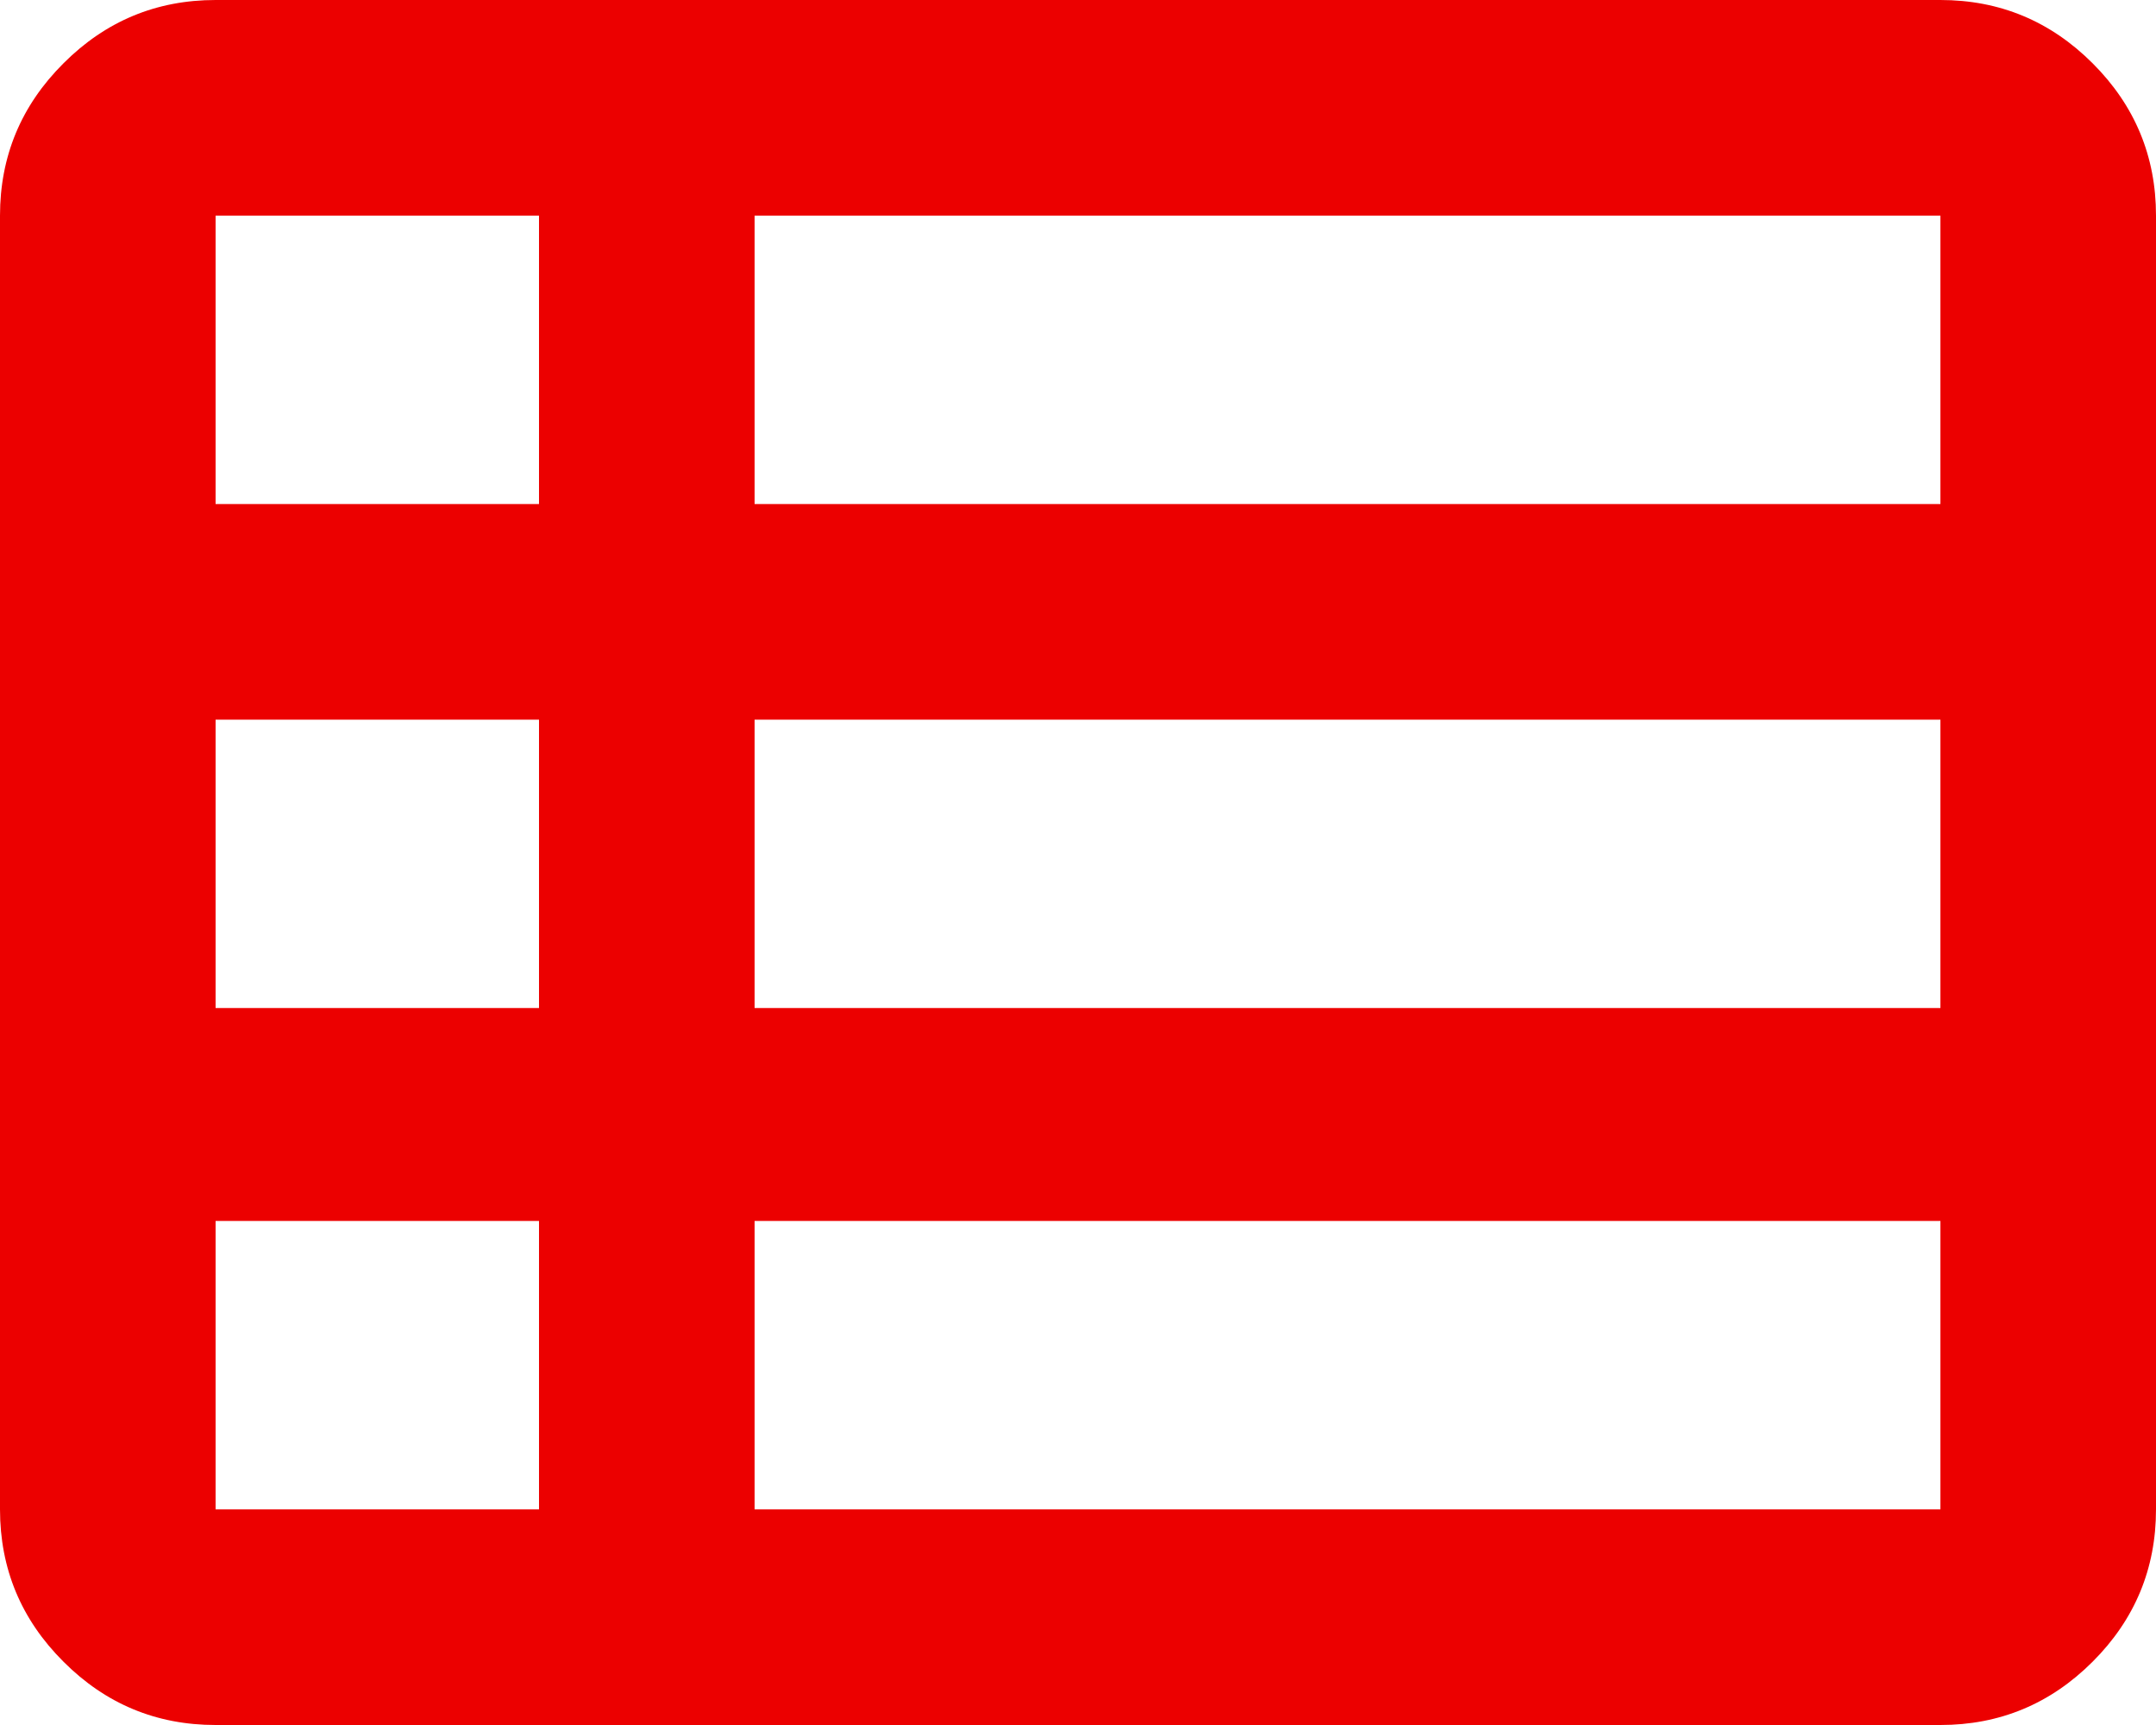
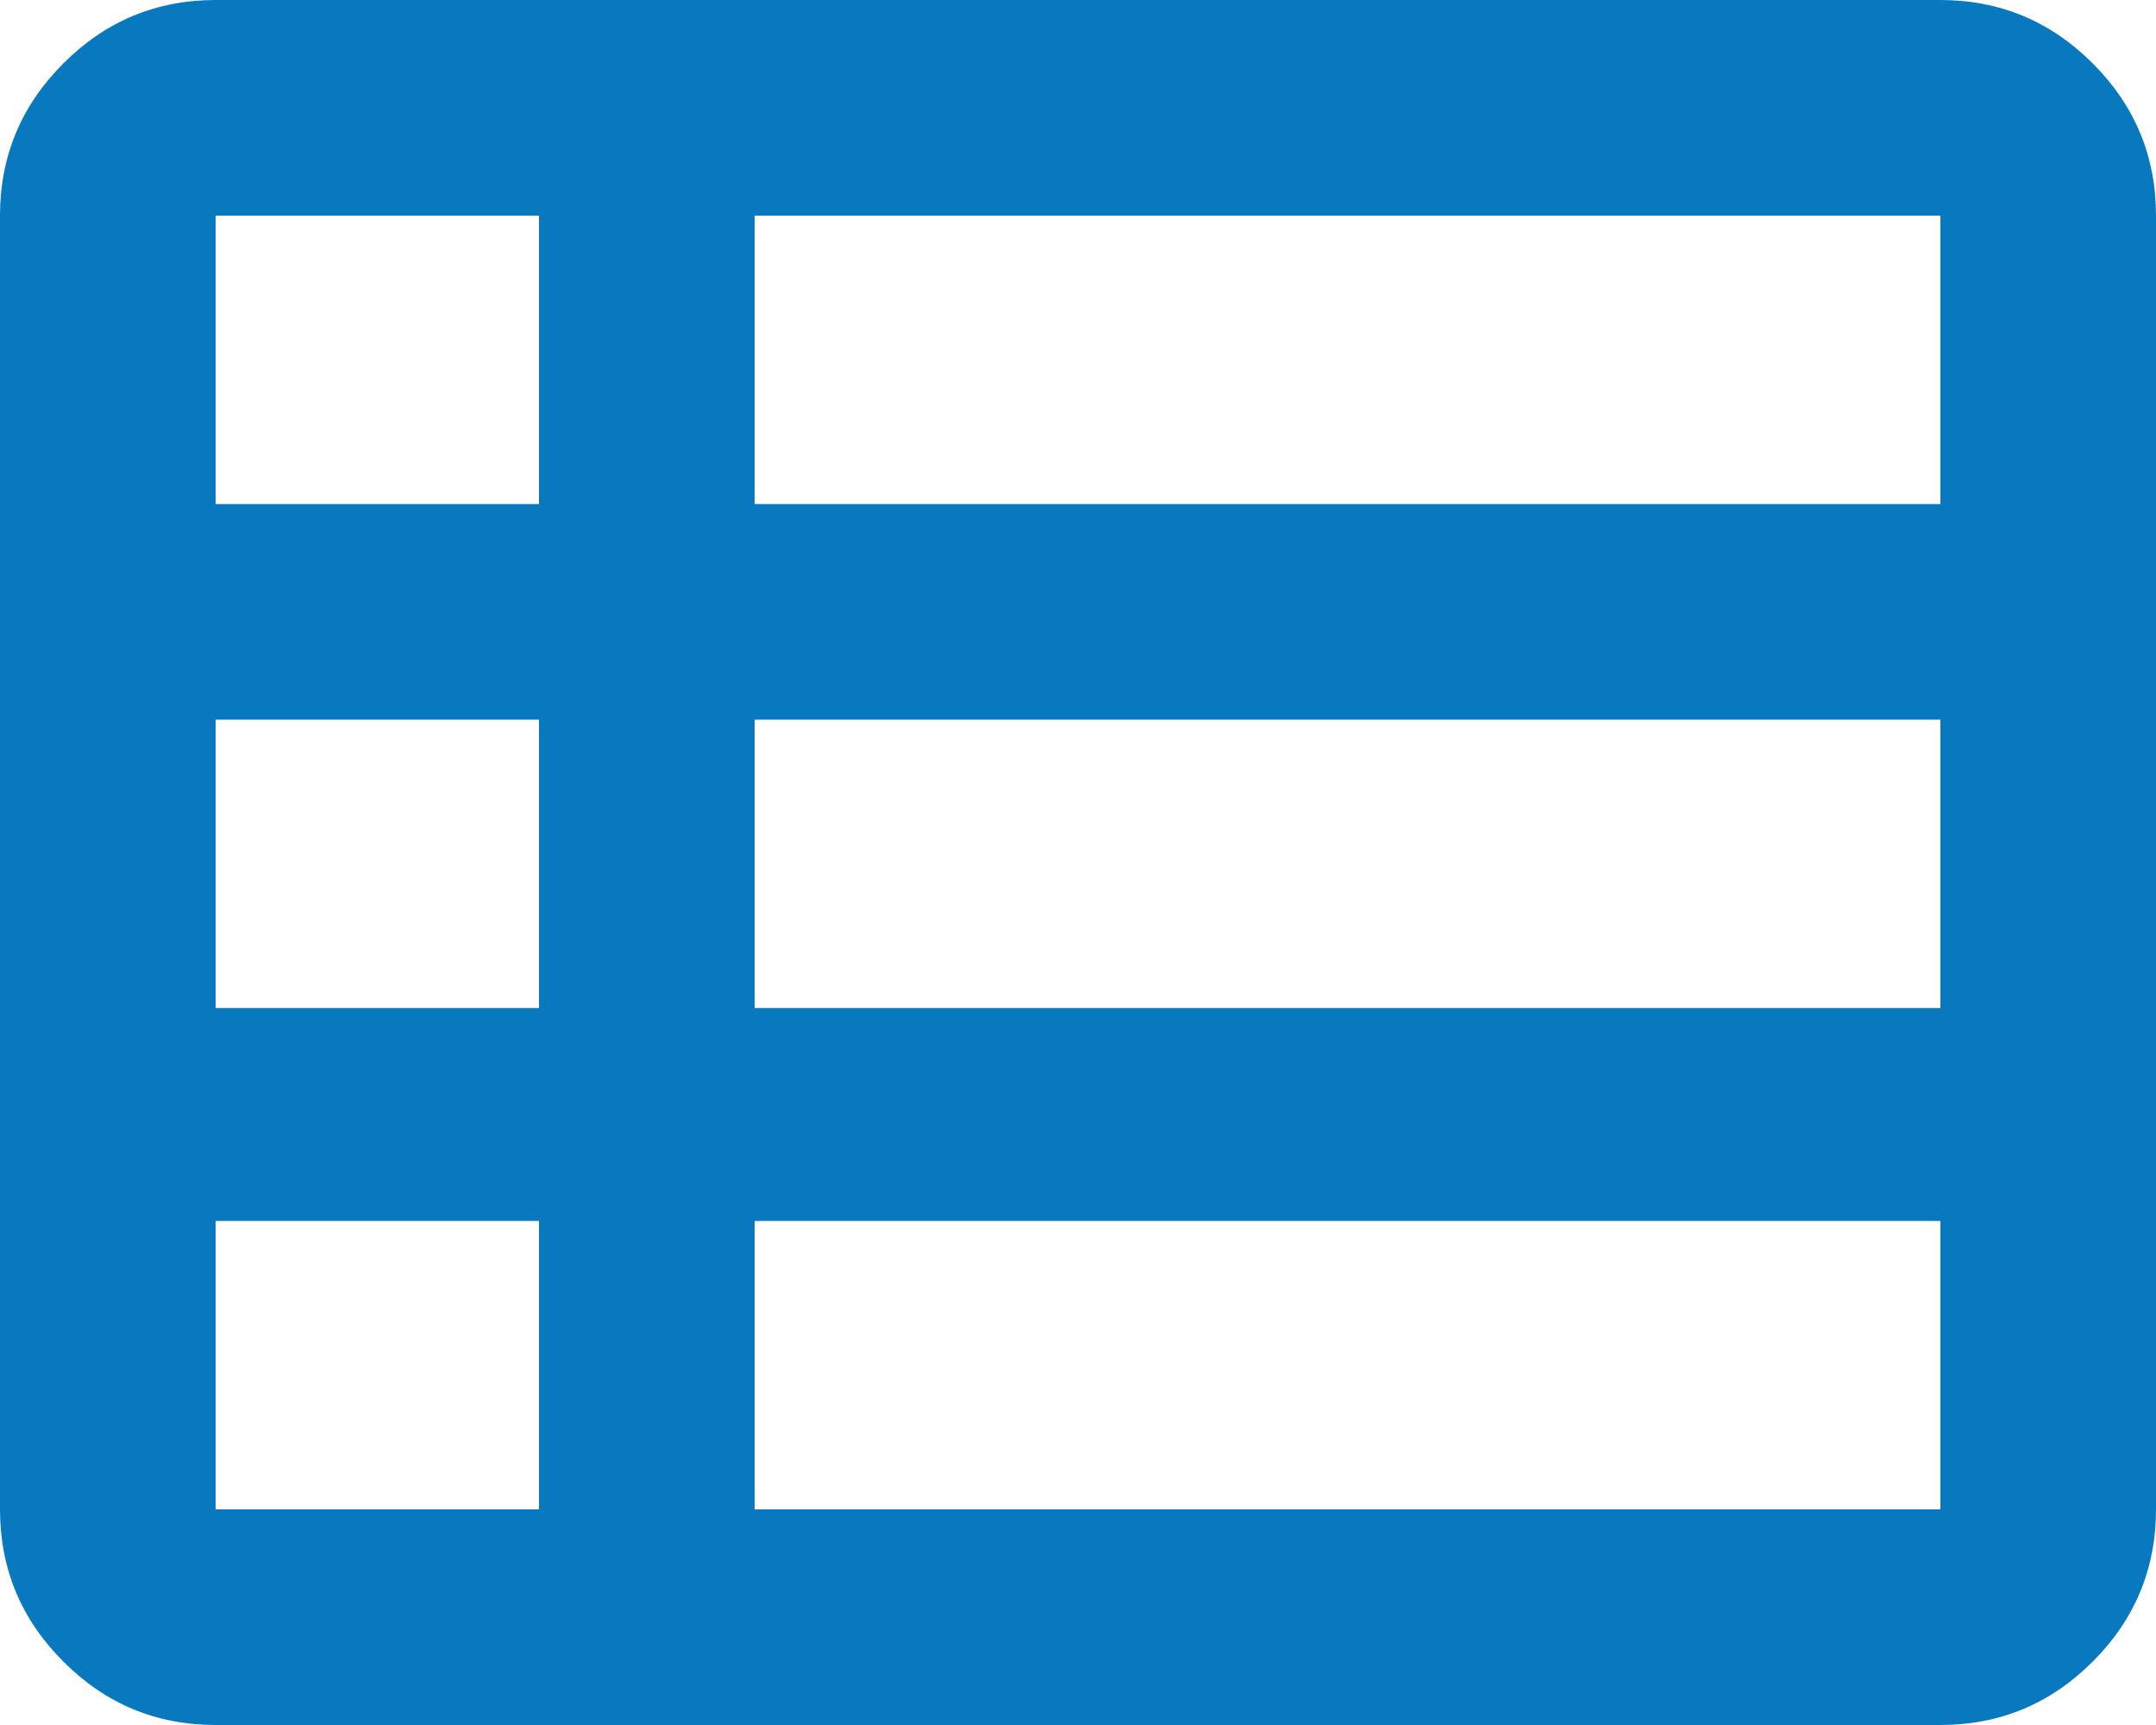
<svg xmlns="http://www.w3.org/2000/svg" width="20" height="16" viewBox="0 0 20 16" fill="none">
-   <path d="M7 14H18V11.325H7V14ZM2 4.675H5V2H2V4.675ZM2 9.35H5V6.675H2V9.35ZM2 14H5V11.325H2V14ZM7 9.35H18V6.675H7V9.35ZM7 4.675H18V2H7V4.675ZM2 16C1.45 16 0.979 15.804 0.588 15.412C0.196 15.021 0 14.55 0 14V2C0 1.45 0.196 0.979 0.588 0.588C0.979 0.196 1.45 0 2 0H18C18.55 0 19.021 0.196 19.413 0.588C19.804 0.979 20 1.45 20 2V14C20 14.55 19.804 15.021 19.413 15.412C19.021 15.804 18.55 16 18 16H2Z" fill="#EC0000" />
+   <path d="M7 14H18V11.325H7V14ZM2 4.675H5V2H2V4.675ZM2 9.35H5V6.675H2V9.35ZM2 14H5V11.325H2V14ZM7 9.35H18V6.675H7V9.35ZM7 4.675H18V2H7V4.675ZM2 16C1.45 16 0.979 15.804 0.588 15.412C0.196 15.021 0 14.55 0 14V2C0 1.45 0.196 0.979 0.588 0.588C0.979 0.196 1.45 0 2 0H18C18.55 0 19.021 0.196 19.413 0.588C19.804 0.979 20 1.45 20 2V14C20 14.55 19.804 15.021 19.413 15.412C19.021 15.804 18.55 16 18 16H2Z" fill="#0879BE" />
</svg>
